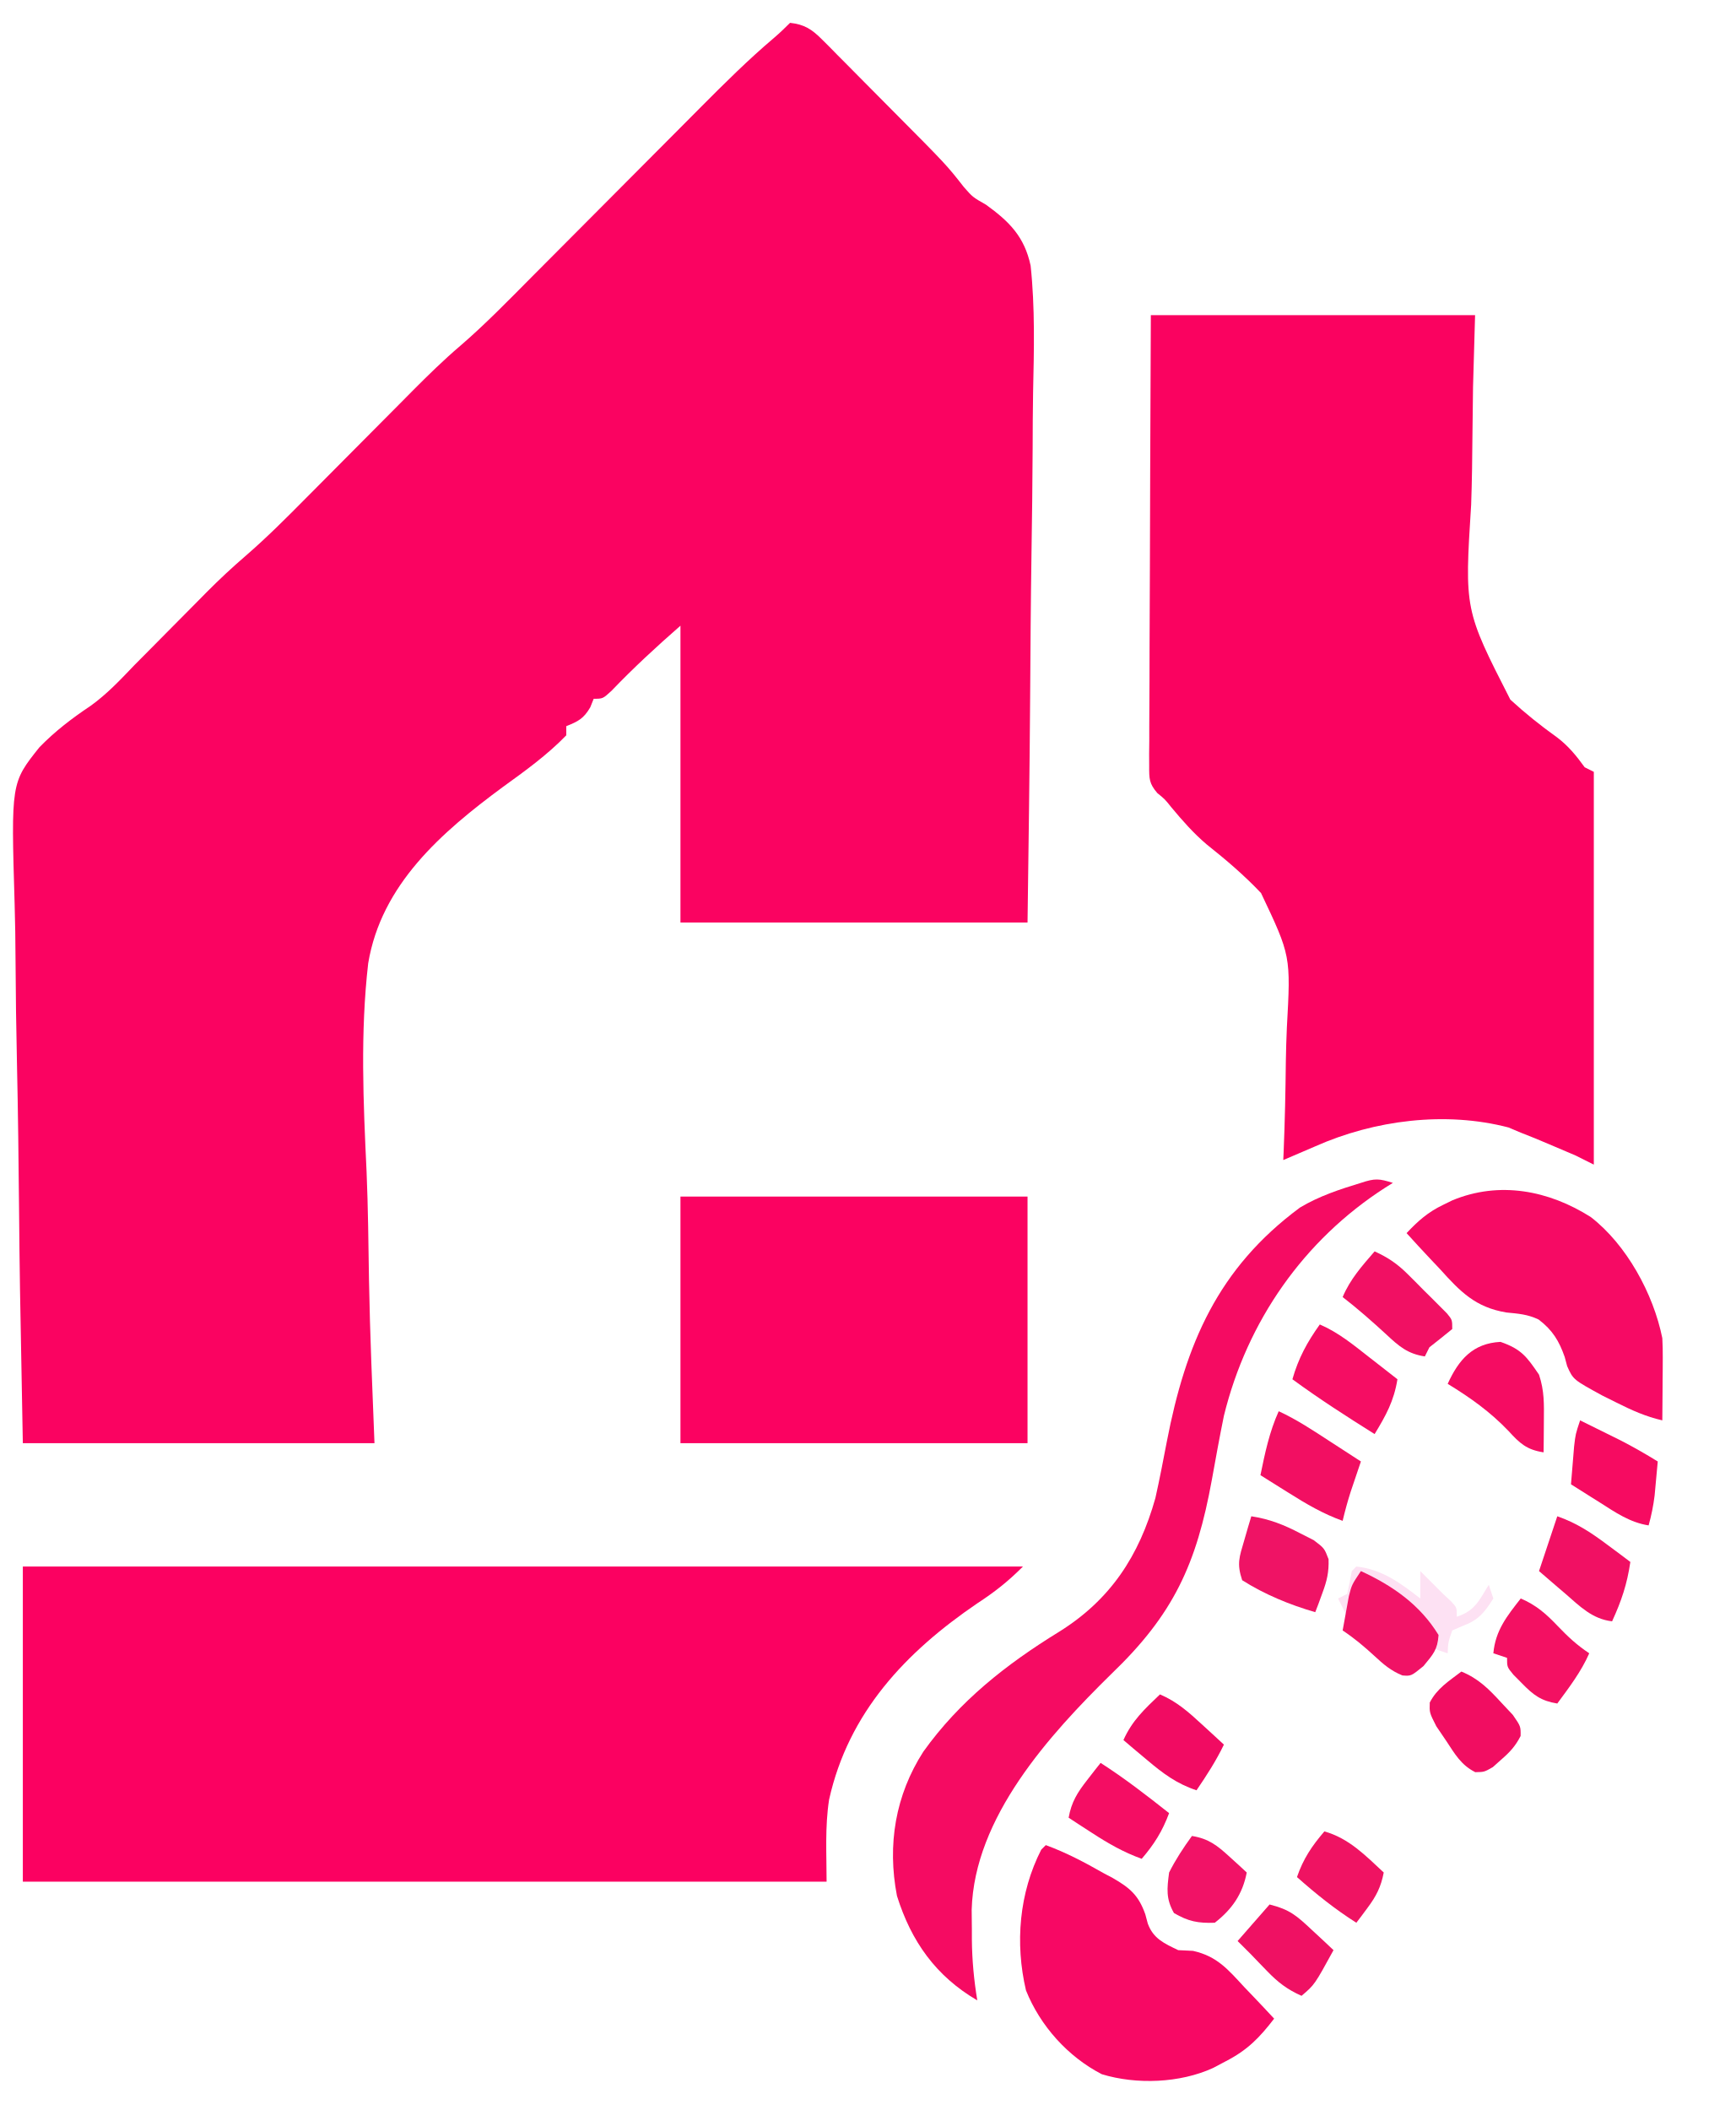
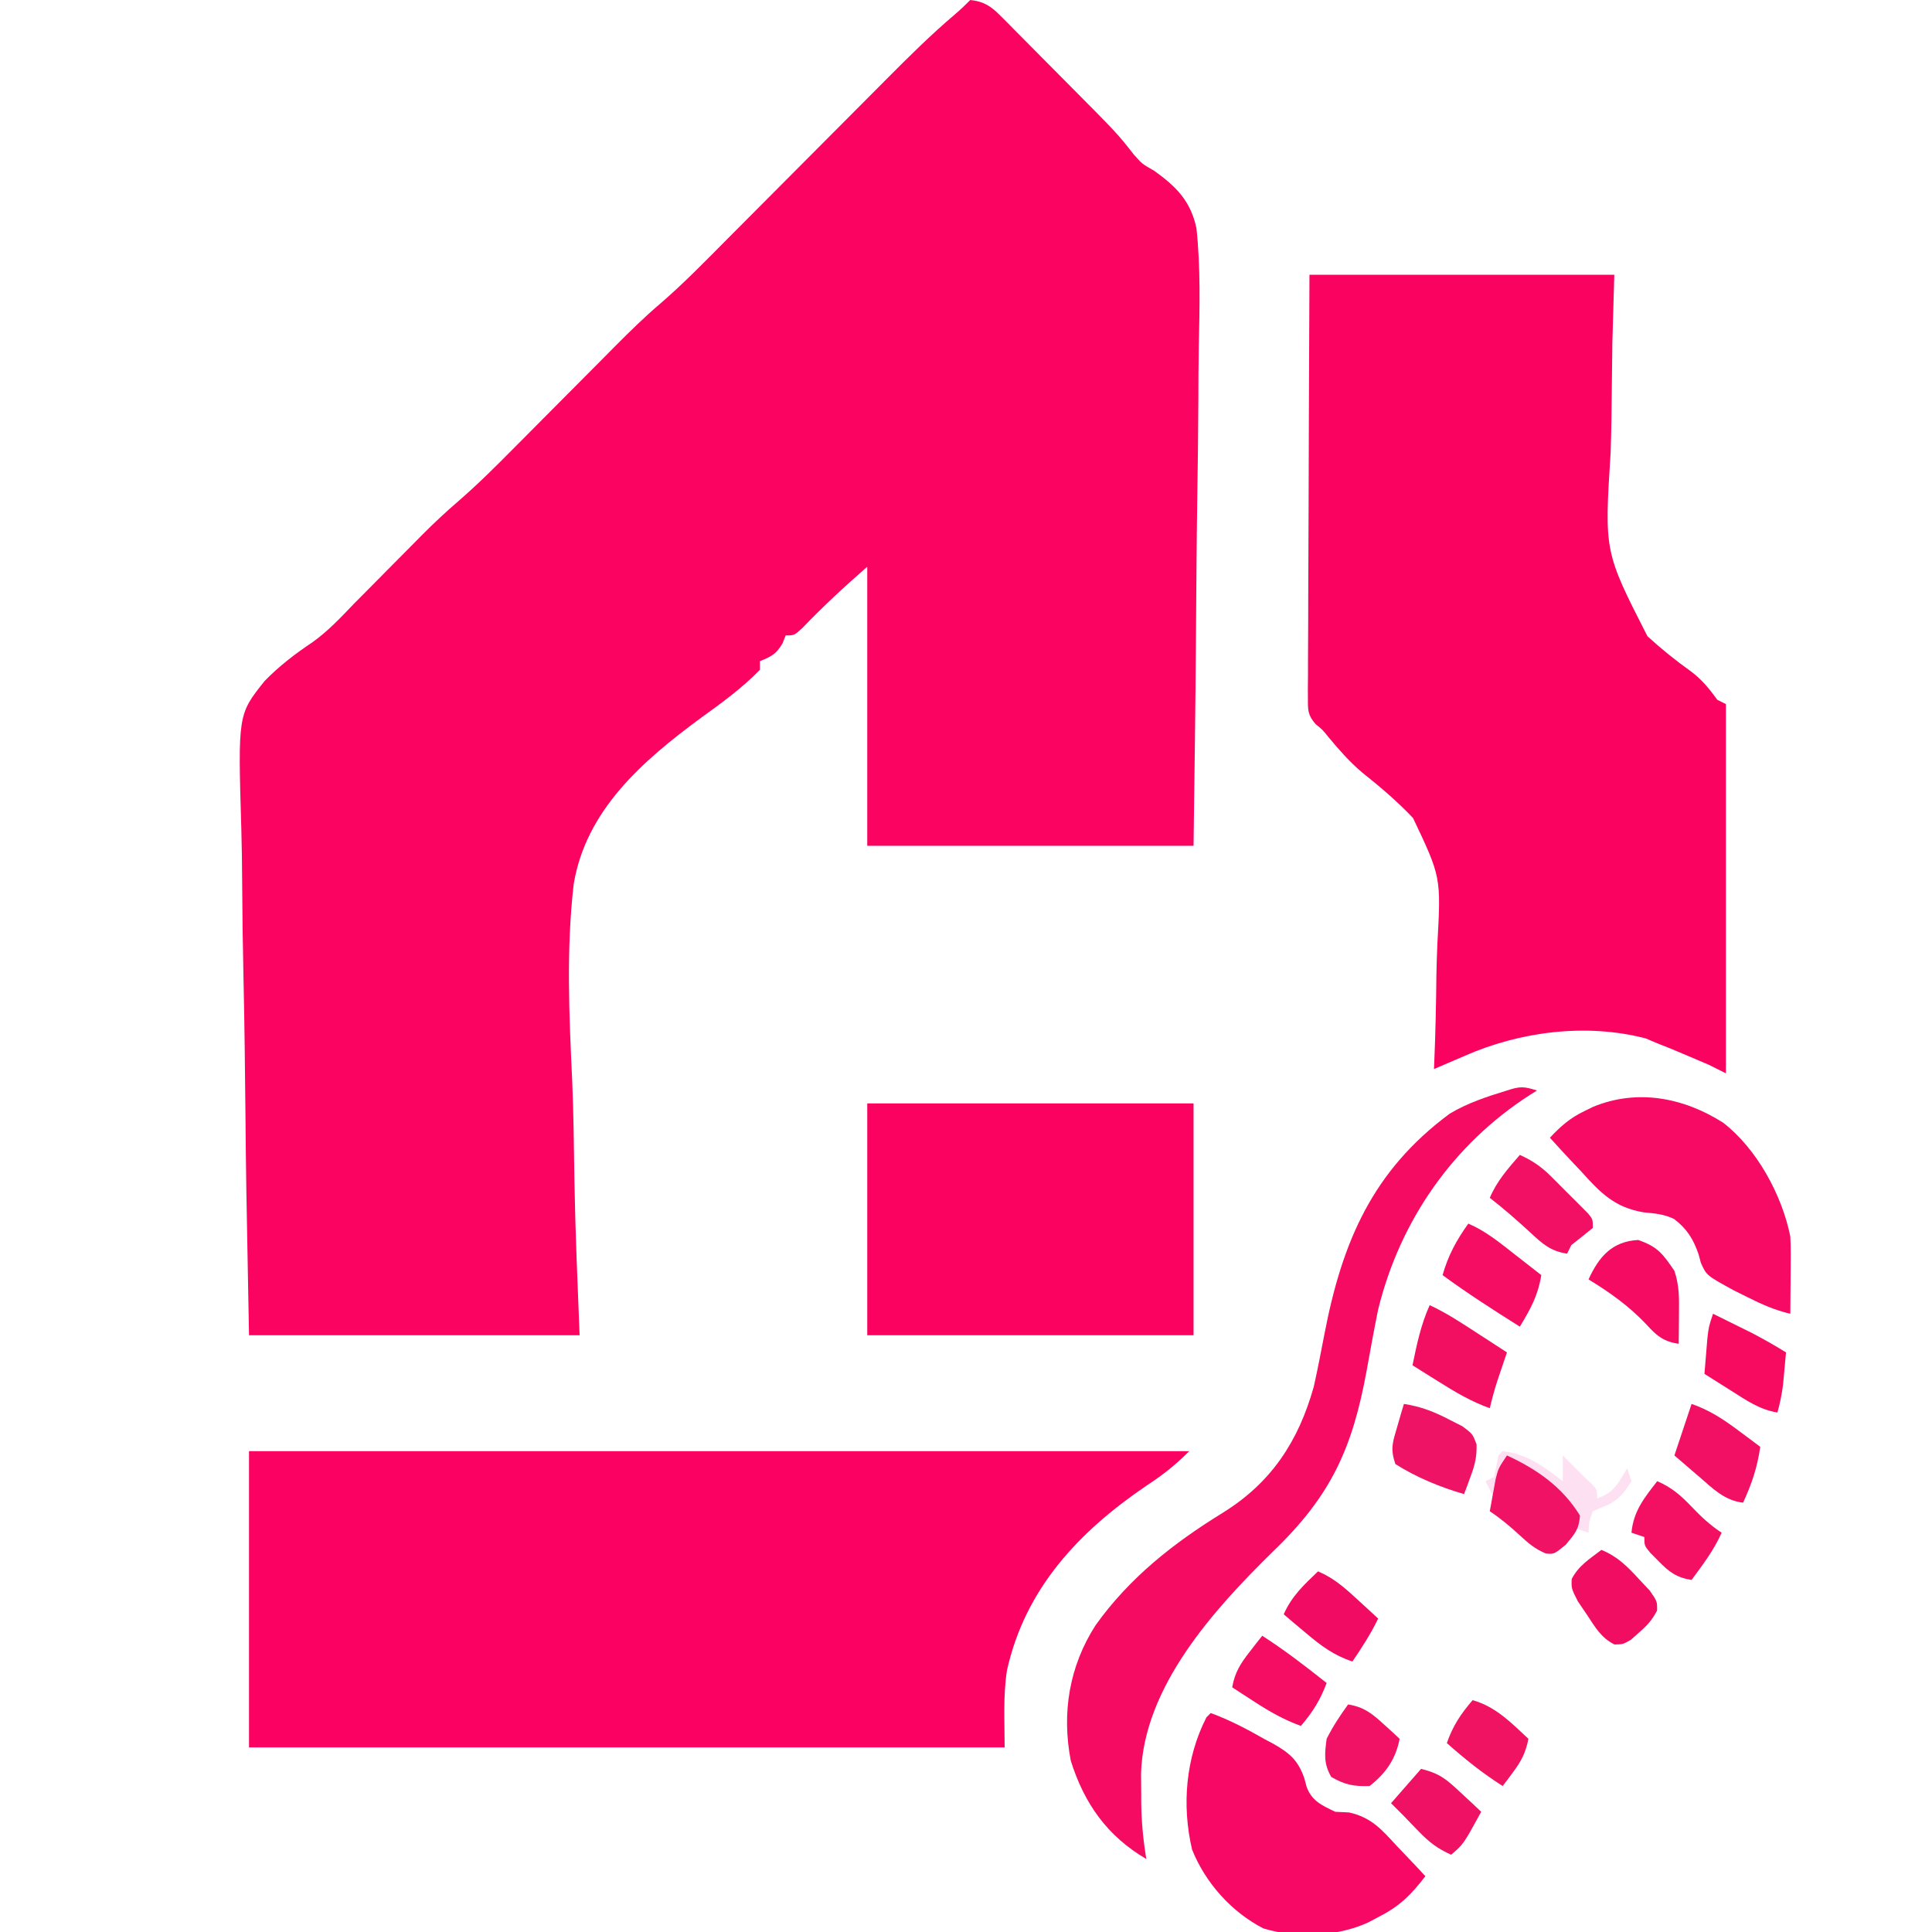
- <svg xmlns="http://www.w3.org/2000/svg" version="1.1" viewBox="138 266 380 462">
+ <svg xmlns="http://www.w3.org/2000/svg" version="1.1" viewBox="85 271 450 450">
  <path d="M0 0 C3.154 0.341 4.807 1.434 7.005 3.649 C7.563 4.203 8.121 4.758 8.695 5.33 C9.287 5.934 9.879 6.538 10.488 7.16 C11.11 7.783 11.731 8.407 12.371 9.049 C13.687 10.371 14.999 11.697 16.307 13.026 C18.288 15.037 20.278 17.038 22.271 19.037 C34.229 31.07 34.229 31.07 38.051 35.95 C39.995 38.164 39.995 38.164 42.909 39.826 C48.024 43.52 51.324 46.833 52.676 53.163 C53.659 62.38 53.417 71.647 53.217 80.9 C53.141 84.988 53.135 89.076 53.12 93.164 C53.083 100.889 52.985 108.612 52.864 116.335 C52.704 126.784 52.64 137.234 52.57 147.684 C52.458 164.124 52.219 180.56 52 197 C26.92 197 1.84 197 -24 197 C-24 175.55 -24 154.1 -24 132 C-29.337 136.67 -34.251 141.199 -39.117 146.277 C-41 148 -41 148 -43 148 C-43.248 148.619 -43.495 149.238 -43.75 149.875 C-45.206 152.351 -46.378 152.951 -49 154 C-49 154.66 -49 155.32 -49 156 C-53.152 160.294 -58.042 163.818 -62.872 167.304 C-76.366 177.262 -89.516 188.693 -92.376 205.928 C-94.126 221.084 -93.45 236.373 -92.729 251.576 C-92.398 259.48 -92.322 267.391 -92.201 275.301 C-91.992 287.217 -91.468 299.08 -91 311 C-116.41 311 -141.82 311 -168 311 C-168.685 274.781 -168.685 274.781 -168.83 259.527 C-168.931 249.021 -169.049 238.517 -169.282 228.012 C-169.453 220.359 -169.562 212.708 -169.6 205.053 C-169.622 201.005 -169.673 196.962 -169.797 192.915 C-170.583 166.41 -170.583 166.41 -164.366 158.619 C-160.951 155.108 -157.236 152.273 -153.172 149.557 C-149.551 146.962 -146.566 143.769 -143.496 140.559 C-142.314 139.365 -141.13 138.172 -139.943 136.982 C-138.774 135.801 -137.606 134.619 -136.438 133.438 C-134.064 131.037 -131.687 128.641 -129.309 126.246 C-128.791 125.72 -128.273 125.194 -127.739 124.652 C-124.975 121.87 -122.143 119.229 -119.17 116.67 C-114.551 112.67 -110.265 108.373 -105.969 104.031 C-105.133 103.192 -104.298 102.353 -103.437 101.488 C-100.789 98.828 -98.144 96.164 -95.5 93.5 C-92.013 89.987 -88.523 86.477 -85.031 82.969 C-84.245 82.174 -83.458 81.379 -82.647 80.56 C-79.275 77.173 -75.898 73.861 -72.26 70.76 C-66.78 66.041 -61.75 60.861 -56.657 55.732 C-54.775 53.837 -52.89 51.945 -51.003 50.054 C-46.999 46.039 -42.999 42.02 -39 38 C-34.361 33.337 -29.719 28.675 -25.074 24.018 C-23.229 22.166 -21.386 20.312 -19.544 18.457 C-14.33 13.22 -9.128 8.043 -3.482 3.265 C-2.272 2.232 -1.125 1.125 0 0 Z " fill="#FA0361" transform="translate(311,271)" />
  <path d="M0 0 C23.43 0 46.86 0 71 0 C70.778 7.79 70.778 7.79 70.551 15.738 C70.499 19.07 70.453 22.4 70.428 25.732 C70.387 30.999 70.327 36.26 70.139 41.523 C68.679 64.517 68.679 64.517 78.721 84.192 C81.973 87.171 85.332 89.875 88.924 92.433 C91.415 94.313 93.175 96.482 95 99 C95.66 99.33 96.32 99.66 97 100 C97 128.38 97 156.76 97 186 C95.02 185.01 95.02 185.01 93 184 C91.048 183.152 89.089 182.32 87.125 181.5 C86.117 181.077 85.109 180.654 84.07 180.219 C83.057 179.817 82.044 179.414 81 179 C80.12 178.627 79.239 178.255 78.332 177.871 C64.474 174.248 48.923 176.258 36 182 C34.769 182.531 33.537 183.06 32.305 183.587 C30.669 184.286 30.669 184.286 29 185 C29.027 184.376 29.055 183.752 29.083 183.109 C29.354 176.521 29.494 169.938 29.562 163.345 C29.603 160.896 29.677 158.448 29.785 156.002 C30.655 140.293 30.655 140.293 24.128 126.538 C20.436 122.637 16.428 119.228 12.227 115.891 C9.329 113.43 6.924 110.687 4.496 107.77 C3.071 105.988 3.071 105.988 1.429 104.656 C-0.39 102.548 -0.371 101.486 -0.361 98.729 C-0.365 97.858 -0.369 96.987 -0.373 96.09 C-0.362 95.138 -0.352 94.186 -0.341 93.204 C-0.341 92.199 -0.341 91.194 -0.342 90.159 C-0.34 86.831 -0.316 83.504 -0.293 80.176 C-0.287 77.871 -0.283 75.566 -0.28 73.261 C-0.269 67.189 -0.239 61.118 -0.206 55.047 C-0.17 47.765 -0.156 40.483 -0.139 33.201 C-0.11 22.134 -0.052 11.067 0 0 Z " fill="#FA0260" transform="translate(390,335)" />
  <path d="M0 0 C72.27 0 144.54 0 219 0 C215.679 3.321 212.87 5.525 209 8.062 C193.344 18.712 180.797 31.945 176.547 51.035 C175.621 56.97 176 63.022 176 69 C117.92 69 59.84 69 0 69 C0 46.23 0 23.46 0 0 Z " fill="#FB0161" transform="translate(143,609)" />
  <path d="M0 0 C25.08 0 50.16 0 76 0 C76 17.82 76 35.64 76 54 C50.92 54 25.84 54 0 54 C0 36.18 0 18.36 0 0 Z " fill="#FB0261" transform="translate(287,528)" />
  <path d="M0 0 C-0.818 0.51 -0.818 0.51 -1.652 1.031 C-19.504 12.505 -31.915 30.269 -37 51 C-37.944 55.64 -38.793 60.295 -39.629 64.956 C-42.992 83.503 -48.035 94.474 -61.625 107.5 C-75.216 120.859 -91.652 138.871 -92.23 159.156 C-92.227 160.604 -92.212 162.052 -92.188 163.5 C-92.187 164.581 -92.187 164.581 -92.186 165.684 C-92.149 170.212 -91.735 174.532 -91 179 C-100.091 173.678 -105.457 166.099 -108.59 156.121 C-110.757 144.916 -108.926 134.044 -102.812 124.535 C-94.868 113.424 -84.66 105.411 -73.125 98.312 C-61.856 91.302 -55.562 81.689 -52 69 C-51.078 64.893 -50.291 60.761 -49.495 56.628 C-45.369 35.237 -38.311 18.701 -20.336 5.398 C-16.149 2.892 -11.648 1.417 -7 0 C-3.867 -1.044 -3.01 -0.934 0 0 Z " fill="#F50B62" transform="translate(443,525)" />
  <path d="M0 0 C5.654 0.628 9.611 3.587 14 7 C14 5.02 14 3.04 14 1 C15.667 2.667 17.333 4.333 19 6 C19.598 6.557 20.196 7.114 20.812 7.688 C22 9 22 9 22 11 C26 9.667 26.838 7.504 29 4 C29.495 5.485 29.495 5.485 30 7 C28.05 10.074 26.761 11.717 23.312 13 C22.549 13.33 21.786 13.66 21 14 C20.106 16.548 20.106 16.548 20 19 C19.01 18.67 18.02 18.34 17 18 C16.62 16.679 16.292 15.343 16 14 C12.256 8.023 7.191 5.096 1 2 C0.01 4.97 -0.98 7.94 -2 11 C-2.66 9.68 -3.32 8.36 -4 7 C-3.34 6.67 -2.68 6.34 -2 6 C-1.627 4.342 -1.293 2.674 -1 1 C-0.67 0.67 -0.34 0.34 0 0 Z " fill="#FDE1F3" transform="translate(435,609)" />
  <path d="M0 0 C4.459 1.636 8.511 3.779 12.625 6.125 C13.293 6.478 13.96 6.831 14.648 7.195 C18.417 9.366 20.321 10.988 21.789 15.152 C21.969 15.823 22.149 16.493 22.334 17.183 C23.55 20.501 25.948 21.533 29 23 C30.603 23.077 30.603 23.077 32.238 23.156 C37.497 24.336 39.863 27.193 43.438 31.062 C44.392 32.057 44.392 32.057 45.365 33.072 C46.925 34.702 48.468 36.344 50 38 C46.785 42.172 44.191 44.86 39.438 47.312 C38.043 48.049 38.043 48.049 36.621 48.801 C29.384 52.112 19.873 52.488 12.262 50.164 C4.836 46.342 -1.234 39.565 -4.34 31.809 C-6.769 21.473 -5.833 10.472 -1 1 C-0.67 0.67 -0.34 0.34 0 0 Z " fill="#F70864" transform="translate(367,670)" />
  <path d="M0 0 C7.83 6.05 13.712 16.808 15.66 26.516 C15.738 27.957 15.768 29.401 15.758 30.844 C15.755 31.643 15.751 32.442 15.748 33.266 C15.735 34.503 15.735 34.503 15.723 35.766 C15.718 36.606 15.714 37.447 15.709 38.312 C15.697 40.38 15.679 42.448 15.66 44.516 C12.027 43.68 8.999 42.318 5.66 40.641 C4.113 39.871 4.113 39.871 2.535 39.086 C-3.857 35.595 -3.857 35.595 -5.176 32.648 C-5.354 31.986 -5.532 31.323 -5.715 30.641 C-6.942 27.126 -8.376 24.754 -11.423 22.438 C-13.811 21.289 -15.882 21.147 -18.516 20.891 C-25.273 19.755 -28.567 16.353 -33.027 11.391 C-33.741 10.637 -34.454 9.882 -35.189 9.105 C-36.929 7.261 -38.643 5.399 -40.34 3.516 C-37.843 0.857 -35.633 -1.096 -32.34 -2.672 C-31.68 -2.995 -31.02 -3.319 -30.34 -3.652 C-19.996 -7.955 -9.183 -5.826 0 0 Z " fill="#F60A64" transform="translate(486.3398,532.4844)" />
  <path d="M0 0 C3.987 1.832 7.581 4.239 11.25 6.625 C11.9 7.045 12.549 7.465 13.219 7.898 C14.814 8.93 16.407 9.965 18 11 C17.795 11.603 17.59 12.207 17.379 12.828 C17.109 13.627 16.84 14.427 16.562 15.25 C16.296 16.039 16.029 16.828 15.754 17.641 C15.08 19.748 14.508 21.848 14 24 C9.728 22.471 6.007 20.285 2.188 17.875 C1.291 17.316 1.291 17.316 0.377 16.746 C-1.084 15.834 -2.542 14.918 -4 14 C-3.01 9.164 -2.043 4.524 0 0 Z " fill="#F20F62" transform="translate(418,575)" />
  <path d="M0 0 C4.552 1.573 5.751 3.236 8.438 7.188 C9.624 10.748 9.534 13.626 9.5 17.375 C9.491 18.647 9.482 19.92 9.473 21.23 C9.461 22.206 9.449 23.182 9.438 24.188 C5.741 23.624 4.231 22.231 1.75 19.5 C-2.27 15.299 -6.617 12.21 -11.562 9.188 C-9.15 3.899 -6.068 0.319 0 0 Z " fill="#F50C62" transform="translate(466.5625,559.8125)" />
  <path d="M0 0 C4.052 1.745 7.306 4.423 10.75 7.125 C11.352 7.593 11.954 8.061 12.574 8.543 C14.052 9.692 15.526 10.846 17 12 C16.213 16.799 14.505 19.879 12 24 C5.876 20.157 -0.169 16.276 -6 12 C-4.681 7.385 -2.786 3.901 0 0 Z " fill="#F50D63" transform="translate(427,556)" />
  <path d="M0 0 C2.899 1.313 4.983 2.727 7.234 4.969 C8.095 5.825 8.095 5.825 8.973 6.699 C9.559 7.293 10.146 7.888 10.75 8.5 C11.352 9.094 11.954 9.689 12.574 10.301 C13.143 10.872 13.711 11.443 14.297 12.031 C14.816 12.553 15.335 13.074 15.87 13.611 C17 15 17 15 17 17 C15.35 18.354 13.683 19.687 12 21 C11.67 21.66 11.34 22.32 11 23 C7.211 22.424 5.327 20.77 2.562 18.188 C-0.543 15.333 -3.662 12.584 -7 10 C-5.332 6.059 -2.773 3.211 0 0 Z " fill="#F11063" transform="translate(439,540)" />
  <path d="M0 0 C6.945 3.199 12.939 7.362 17 14 C16.776 17.257 15.833 18.203 13.688 20.812 C11 23 11 23 9.086 22.852 C6.537 21.811 4.954 20.432 2.938 18.562 C0.662 16.471 -1.415 14.723 -4 13 C-3.717 11.394 -3.423 9.79 -3.125 8.188 C-2.963 7.294 -2.8 6.401 -2.633 5.48 C-2 3 -2 3 0 0 Z " fill="#F01265" transform="translate(436,610)" />
  <path d="M0 0 C3.395 1.458 5.523 3.338 8.062 6 C10.337 8.374 12.245 10.163 15 12 C13.221 16.044 10.605 19.461 8 23 C4.432 22.424 2.748 21.13 0.25 18.562 C-0.364 17.945 -0.977 17.328 -1.609 16.691 C-3 15 -3 15 -3 13 C-3.99 12.67 -4.98 12.34 -6 12 C-5.543 6.973 -3.008 3.851 0 0 Z " fill="#F31062" transform="translate(471,616)" />
  <path d="M0 0 C4.009 0.614 7.163 1.869 10.75 3.75 C11.714 4.24 12.678 4.73 13.672 5.234 C16 7 16 7 16.918 9.402 C17.008 12.251 16.556 14.151 15.562 16.812 C15.131 17.998 15.131 17.998 14.691 19.207 C14.463 19.799 14.235 20.39 14 21 C8.429 19.387 2.906 17.114 -2 14 C-3.211 10.368 -2.628 8.935 -1.562 5.312 C-1.275 4.319 -0.988 3.325 -0.691 2.301 C-0.463 1.542 -0.235 0.782 0 0 Z " fill="#EF1365" transform="translate(412,598)" />
  <path d="M0 0 C1.897 0.935 3.793 1.873 5.688 2.812 C6.743 3.335 7.799 3.857 8.887 4.395 C11.668 5.829 14.339 7.356 17 9 C16.858 10.584 16.711 12.167 16.562 13.75 C16.481 14.632 16.4 15.513 16.316 16.422 C16.038 18.694 15.612 20.799 15 23 C10.885 22.358 7.696 20.13 4.25 17.938 C3.648 17.56 3.046 17.183 2.426 16.795 C0.948 15.868 -0.527 14.935 -2 14 C-1.859 12.229 -1.712 10.458 -1.562 8.688 C-1.481 7.701 -1.4 6.715 -1.316 5.699 C-1 3 -1 3 0 0 Z " fill="#F60B61" transform="translate(484,577)" />
  <path d="M0 0 C4.152 1.442 7.3 3.501 10.812 6.125 C11.788 6.849 12.764 7.574 13.77 8.32 C14.506 8.875 15.242 9.429 16 10 C15.291 14.858 14.036 18.574 12 23 C7.66 22.505 4.914 19.689 1.75 16.938 C1.196 16.465 0.641 15.993 0.07 15.506 C-1.292 14.343 -2.647 13.173 -4 12 C-2.667 8 -1.333 4 0 0 Z " fill="#F11063" transform="translate(479,598)" />
  <path d="M0 0 C5.246 3.363 10.115 7.136 15 11 C13.521 14.965 11.764 17.776 9 21 C5.041 19.567 1.713 17.669 -1.812 15.375 C-2.788 14.743 -3.764 14.112 -4.77 13.461 C-5.506 12.979 -6.242 12.497 -7 12 C-6.388 8.56 -5.079 6.484 -2.938 3.75 C-2.39 3.044 -1.842 2.337 -1.277 1.609 C-0.856 1.078 -0.434 0.547 0 0 Z " fill="#F40D63" transform="translate(379,652)" />
  <path d="M0 0 C3.787 1.55 6.065 3.883 8.812 6.875 C9.623 7.739 10.434 8.602 11.27 9.492 C13 12 13 12 12.969 14.113 C11.82 16.35 10.591 17.67 8.688 19.312 C7.796 20.111 7.796 20.111 6.887 20.926 C5 22 5 22 3.039 22.031 C-0.086 20.451 -1.399 18.081 -3.312 15.188 C-4.031 14.129 -4.749 13.071 -5.488 11.98 C-7 9 -7 9 -6.922 6.785 C-5.307 3.658 -2.769 2.121 0 0 Z " fill="#F10D61" transform="translate(458,632)" />
  <path d="M0 0 C3.71 1.578 6.299 3.907 9.25 6.625 C10.142 7.442 11.034 8.26 11.953 9.102 C12.966 10.041 12.966 10.041 14 11 C12.286 14.552 10.223 17.74 8 21 C3.644 19.55 0.682 17.323 -2.812 14.375 C-3.788 13.558 -4.764 12.74 -5.77 11.898 C-6.506 11.272 -7.242 10.645 -8 10 C-6.077 5.706 -3.375 3.228 0 0 Z " fill="#F10B62" transform="translate(392,637)" />
  <path d="M0 0 C4.462 1.116 5.941 2.472 9.25 5.562 C10.142 6.389 11.034 7.215 11.953 8.066 C12.629 8.704 13.304 9.343 14 10 C9.857 17.571 9.857 17.571 7 20 C3.873 18.619 1.801 17.021 -0.562 14.562 C-1.141 13.966 -1.72 13.369 -2.316 12.754 C-2.872 12.175 -3.428 11.596 -4 11 C-4.99 10.01 -5.98 9.02 -7 8 C-4.69 5.36 -2.38 2.72 0 0 Z " fill="#EF1163" transform="translate(416,683)" />
  <path d="M0 0 C3.661 0.585 5.545 2.083 8.25 4.562 C8.956 5.203 9.663 5.844 10.391 6.504 C10.922 6.998 11.453 7.491 12 8 C11.103 12.705 8.777 16.064 5 19 C1.318 19.125 -0.766 18.717 -3.938 16.875 C-5.719 13.73 -5.467 11.558 -5 8 C-3.567 5.154 -1.872 2.574 0 0 Z " fill="#F11266" transform="translate(399,668)" />
  <path d="M0 0 C5.405 1.52 8.985 5.274 13 9 C12.393 12.153 11.358 14.189 9.438 16.75 C8.982 17.364 8.527 17.977 8.059 18.609 C7.709 19.068 7.36 19.527 7 20 C2.308 17.025 -1.847 13.686 -6 10 C-4.63 6.005 -2.743 3.2 0 0 Z " fill="#EF1362" transform="translate(428,667)" />
</svg>
